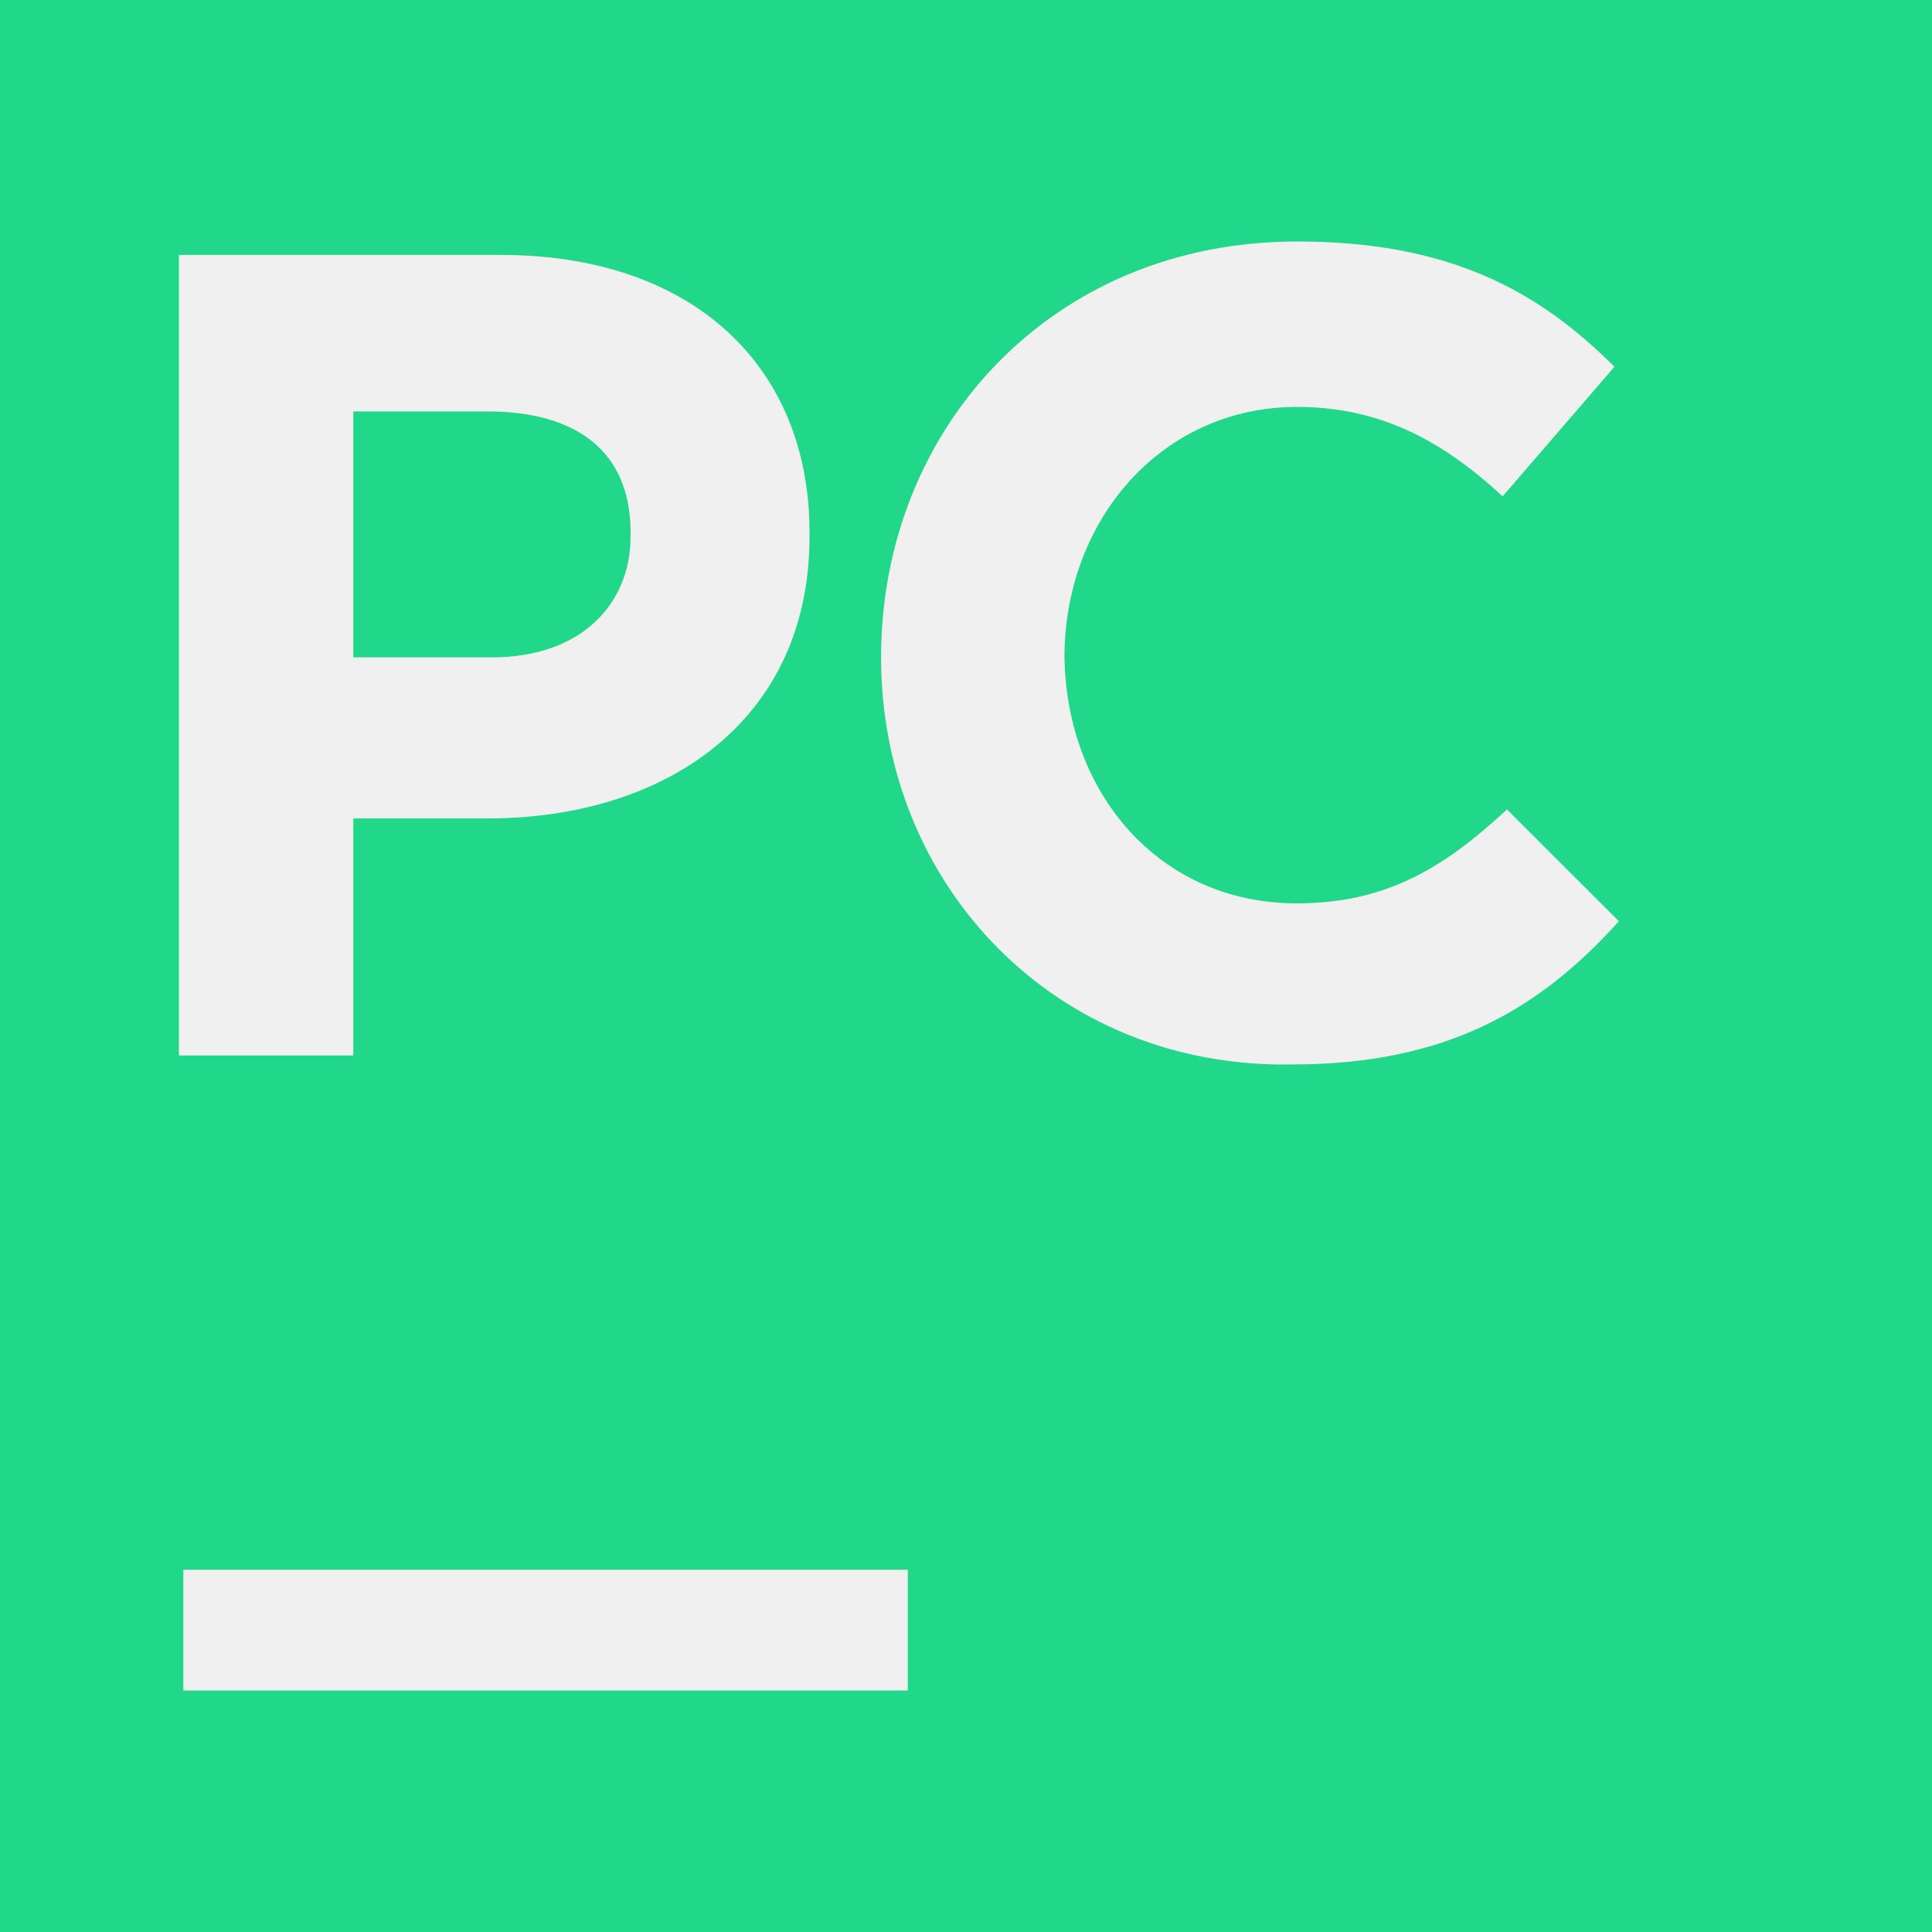
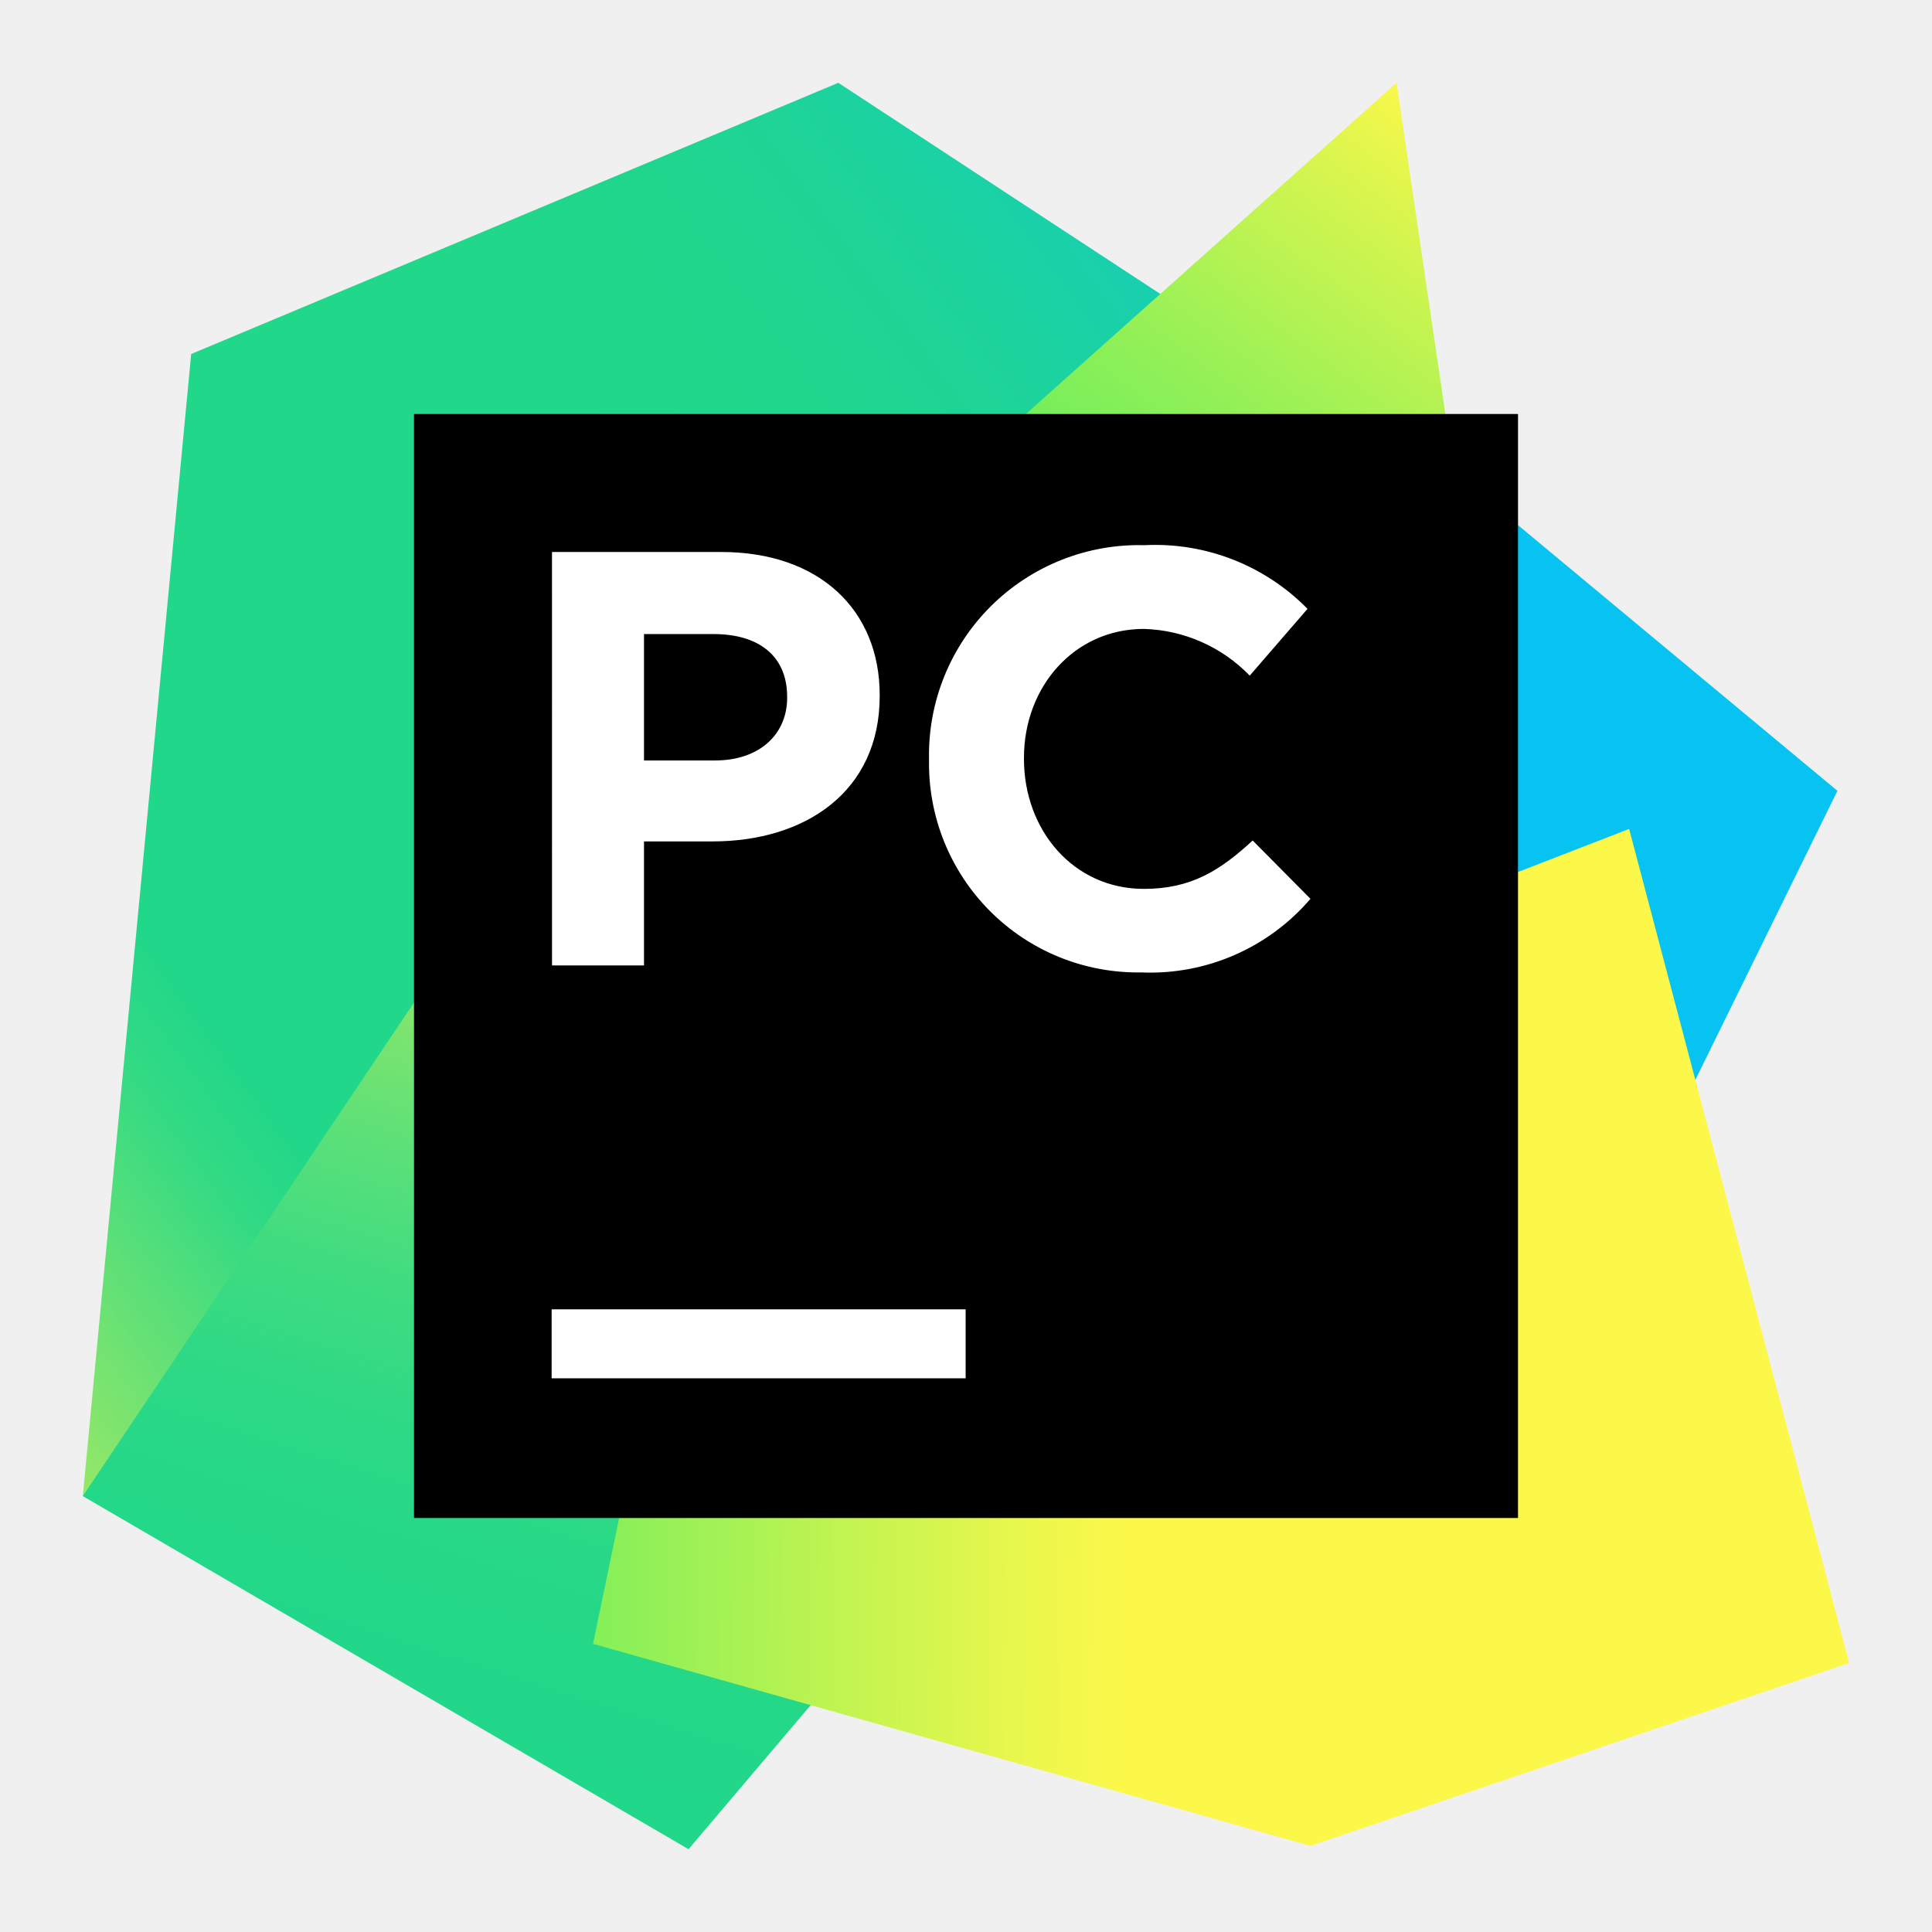
- <svg xmlns="http://www.w3.org/2000/svg" fill="#21D789" role="img" viewBox="0 0 24 24">
-   <path d="M7.833 6.666v-.055c0-1-.667-1.5-1.778-1.5H4.389v3.055h1.723c1.111 0 1.721-.666 1.721-1.5zM0 0v24h24V0H0zm2.223 3.167h4c2.389 0 3.833 1.389 3.833 3.445v.055c0 2.278-1.778 3.5-4.001 3.5H4.389v2.945H2.223V3.167zM11.277 21h-9v-1.5h9V21zm4.779-7.777c-2.944.055-5.111-2.223-5.111-5.057C10.944 5.333 13.056 3 16.111 3c1.889 0 3 .611 3.944 1.556l-1.389 1.61c-.778-.722-1.556-1.111-2.556-1.111-1.658 0-2.873 1.375-2.887 3.084.014 1.709 1.174 3.083 2.887 3.083 1.111 0 1.833-.445 2.61-1.167l1.39 1.389c-.999 1.112-2.166 1.779-4.054 1.779z" />
+ <svg xmlns="http://www.w3.org/2000/svg" viewBox="0 0 128 128">
+   <linearGradient id="a" x1="38.78" x2="95.91" y1="41.59" y2="41.59" gradientUnits="userSpaceOnUse">
+     <stop offset="0" stop-color="#21d789" />
+     <stop offset="1" stop-color="#07c3f2" />
+   </linearGradient>
+   <linearGradient id="b" x1="-29.18" x2="88.46" y1="85.52" y2="-1.32" gradientUnits="userSpaceOnUse">
+     <stop offset=".01" stop-color="#fcf84a" />
+     <stop offset=".11" stop-color="#a7eb62" />
+     <stop offset=".21" stop-color="#5fe077" />
+     <stop offset=".27" stop-color="#32da84" />
+     <stop offset=".31" stop-color="#21d789" />
+     <stop offset=".58" stop-color="#21d789" />
+     <stop offset=".6" stop-color="#21d789" />
+     <stop offset=".69" stop-color="#20d68c" />
+     <stop offset=".76" stop-color="#1ed497" />
+     <stop offset=".83" stop-color="#19d1a9" />
+     <stop offset=".9" stop-color="#13ccc2" />
+     <stop offset=".97" stop-color="#0bc6e1" />
+     <stop offset="1" stop-color="#07c3f2" />
+   </linearGradient>
+   <linearGradient id="c" x1="17.3" x2="36.92" y1="110.99" y2="49.42" gradientUnits="userSpaceOnUse">
+     <stop offset="0" stop-color="#21d789" />
+     <stop offset=".16" stop-color="#24d888" />
+     <stop offset=".3" stop-color="#2fd985" />
+     <stop offset=".43" stop-color="#41dc80" />
+     <stop offset=".55" stop-color="#5ae079" />
+     <stop offset=".67" stop-color="#7ae46f" />
+     <stop offset=".79" stop-color="#a1ea64" />
+     <stop offset=".9" stop-color="#cff157" />
+     <stop offset="1" stop-color="#fcf84a" />
+   </linearGradient>
+   <linearGradient id="d" x1="43.28" x2="85.97" y1="57.46" y2=".06" gradientUnits="userSpaceOnUse">
+     <stop offset="0" stop-color="#21d789" />
+     <stop offset=".09" stop-color="#23d986" />
+     <stop offset=".17" stop-color="#2ade7b" />
+     <stop offset=".25" stop-color="#36e669" />
+     <stop offset=".27" stop-color="#3bea62" />
+     <stop offset=".35" stop-color="#47eb61" />
+     <stop offset=".49" stop-color="#67ed5d" />
+     <stop offset=".69" stop-color="#9af156" />
+     <stop offset=".92" stop-color="#e0f64d" />
+     <stop offset="1" stop-color="#fcf84a" />
+   </linearGradient>
+   <linearGradient id="e" x1="108.58" x2="22.55" y1="64.77" y2="63.97" gradientUnits="userSpaceOnUse">
+     <stop offset=".39" stop-color="#fcf84a" />
+     <stop offset=".46" stop-color="#ecf74c" />
+     <stop offset=".61" stop-color="#c1f451" />
+     <stop offset=".82" stop-color="#7eef5a" />
+     <stop offset="1" stop-color="#3bea62" />
+   </linearGradient>
+   <path fill="url(#a)" d="m87.54 23.954 34.194 28.44-12.312 25.051-20.614-5.717H70.973z" />
+   <path fill="url(#b)" d="m53.09 42.423-6.619 35.023-.634 11.898-16.689 7.229-23.662 2.548 7.18-75.666L55.54 5.486l26.417 17.323z" />
+   <path fill="url(#c)" d="m53.09 42.423 3.218 67.486-10.691 12.605L5.486 99.121l32.951-49.103z" />
+   <path fill="url(#d)" d="M97.243 37.498H56.698L92.526 5.486z" />
+   <path fill="url(#e)" d="M122.514 110.178 86.82 122.295 39.289 108.91 53.09 42.423l5.51-4.925 28.94-2.718-2.621 29.062 23.016-8.923z" />
+   <path d="M27.429 27.429h73.143v73.143H27.429z" />
+   <path fill="#fff" d="M36.547 86.747h27.429v4.571H36.547zm.024-50.176h11.215c6.534 0 10.496 3.877 10.496 9.472v.073c0 6.339-4.937 9.63-11.081 9.63h-4.534v8.216h-6.095zm10.801 13.812c3.011 0 4.779-1.792 4.779-4.145v-.073c0-2.706-1.877-4.157-4.876-4.157h-4.608v8.375zm14.178-.024v-.073A13.909 13.909 0 0 1 75.825 36.12a14.129 14.129 0 0 1 10.801 4.218l-3.828 4.425a10.155 10.155 0 0 0-7.01-3.096c-4.62 0-7.948 3.84-7.948 8.533v.085c0 4.693 3.255 8.606 7.948 8.606 3.133 0 5.047-1.219 7.205-3.206l3.828 3.864a13.97 13.97 0 0 1-11.227 4.876 13.836 13.836 0 0 1-14.043-14.068" />
</svg>
